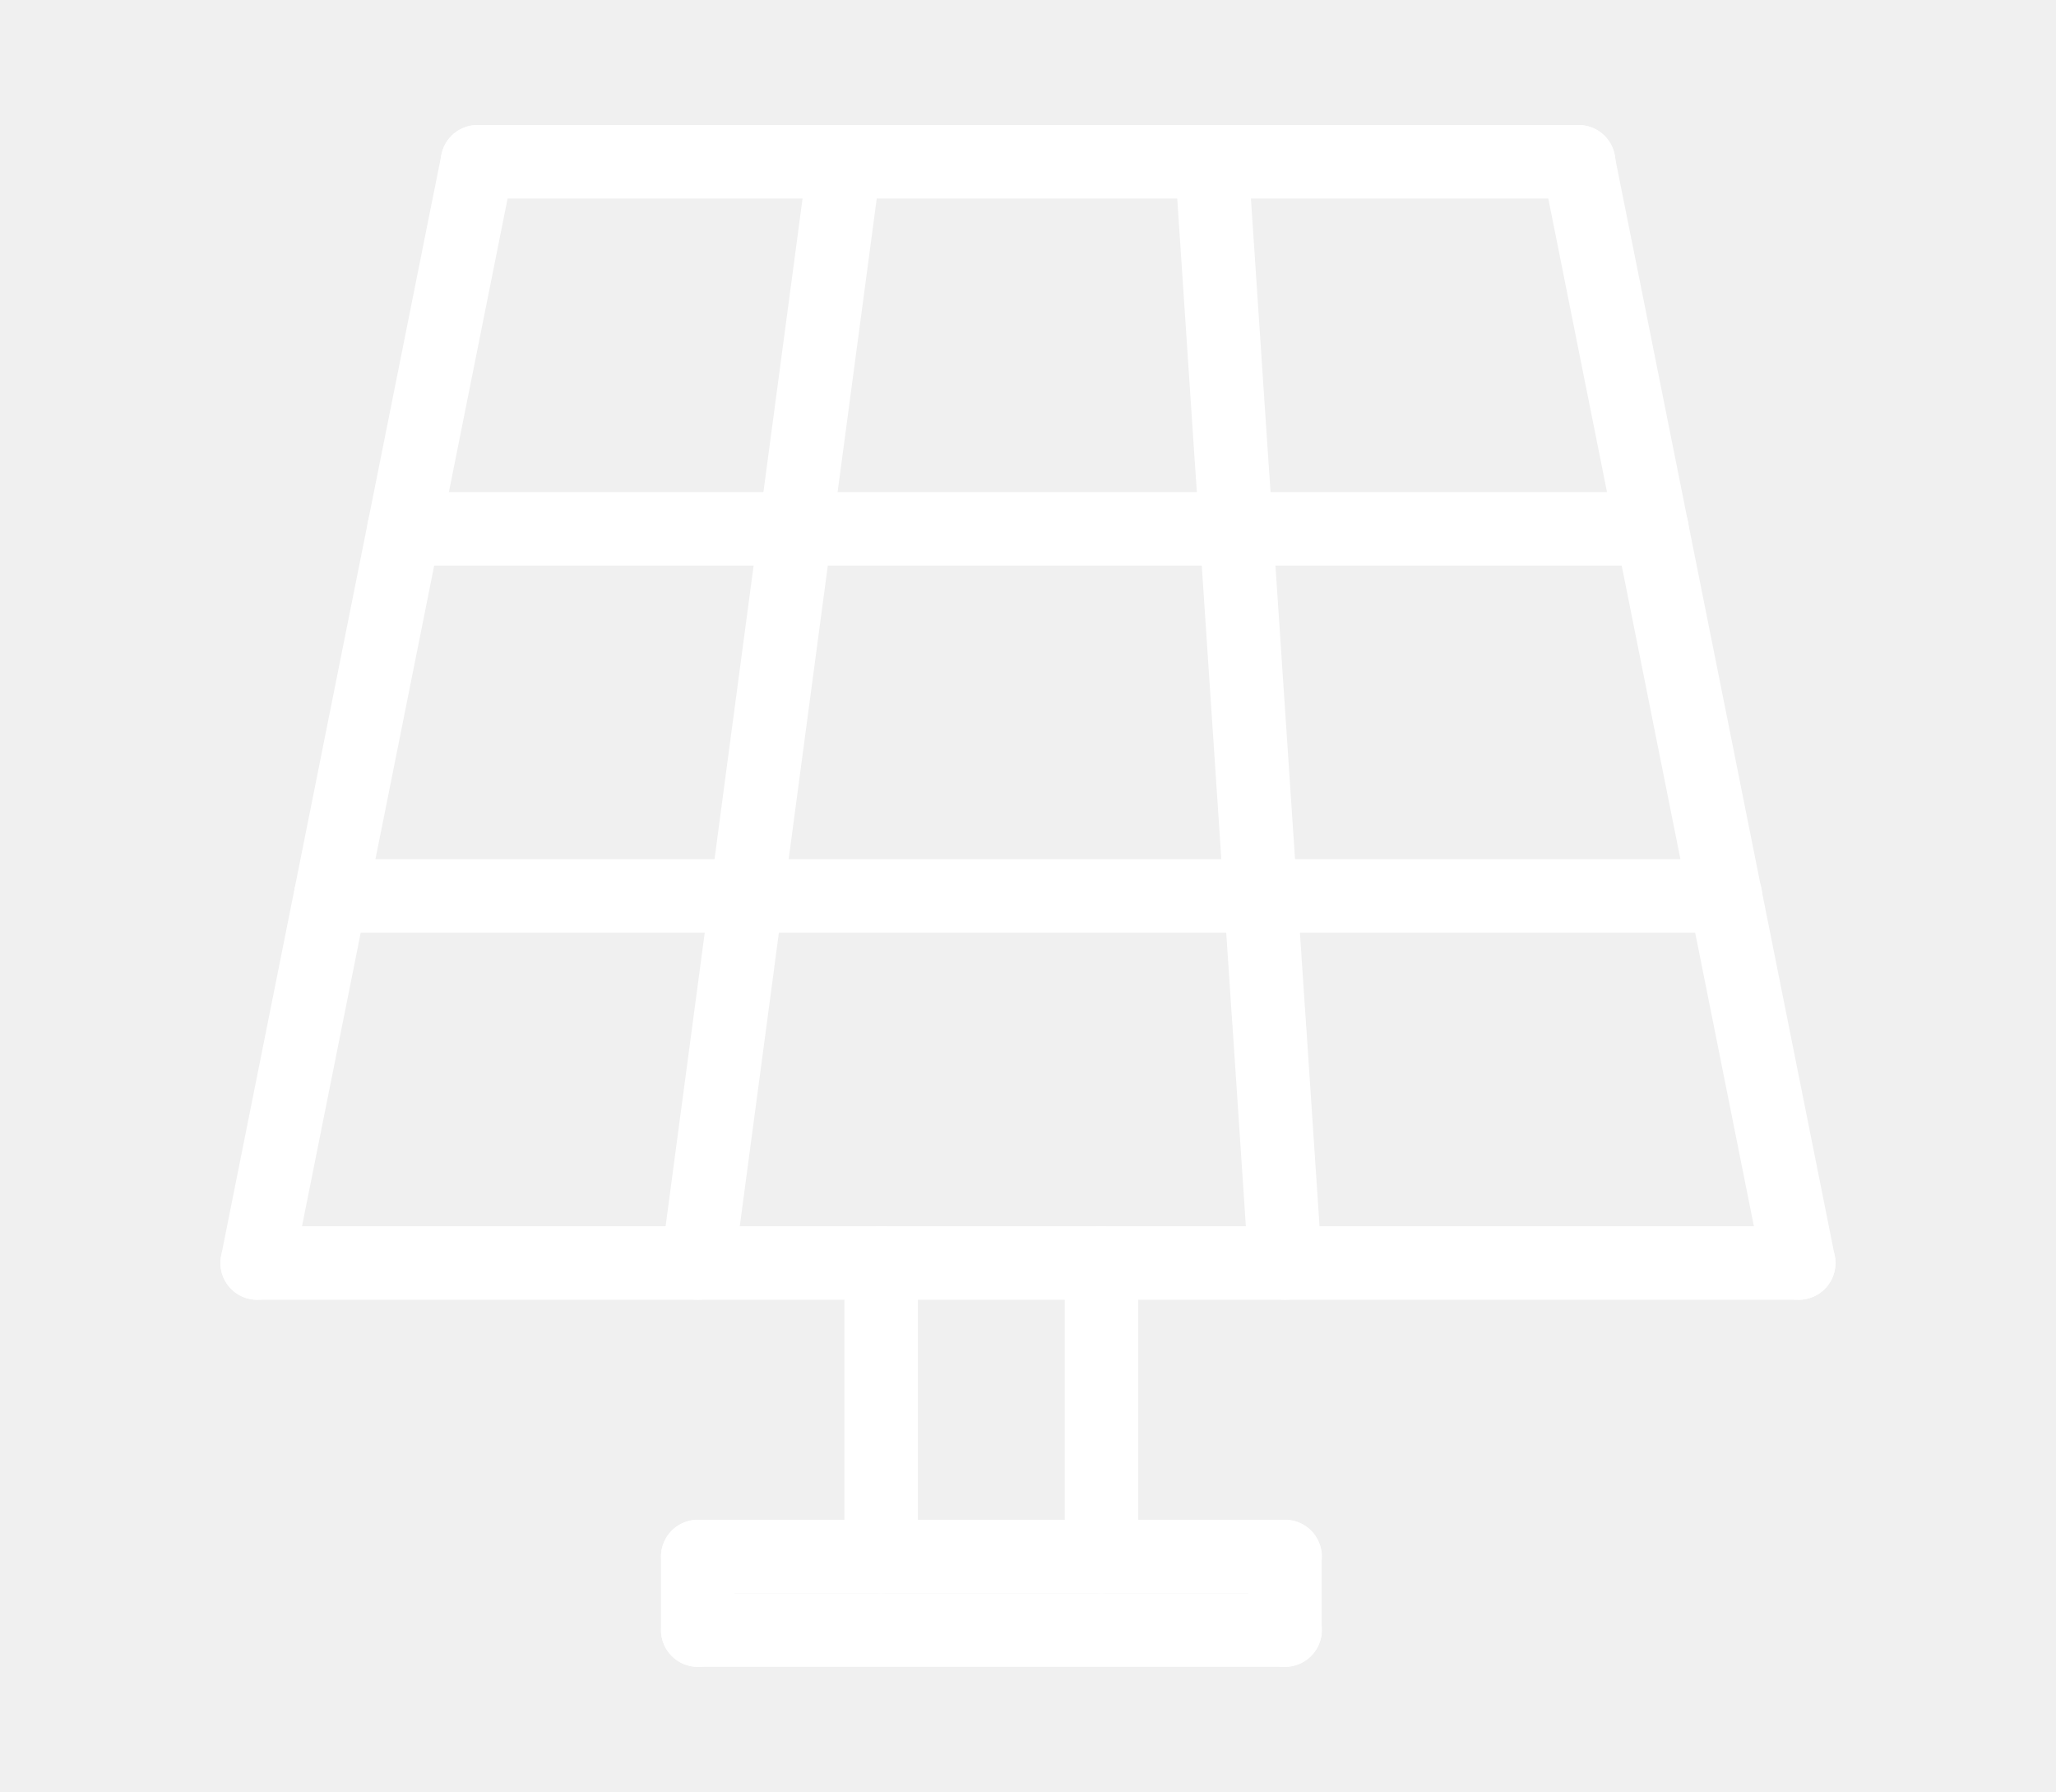
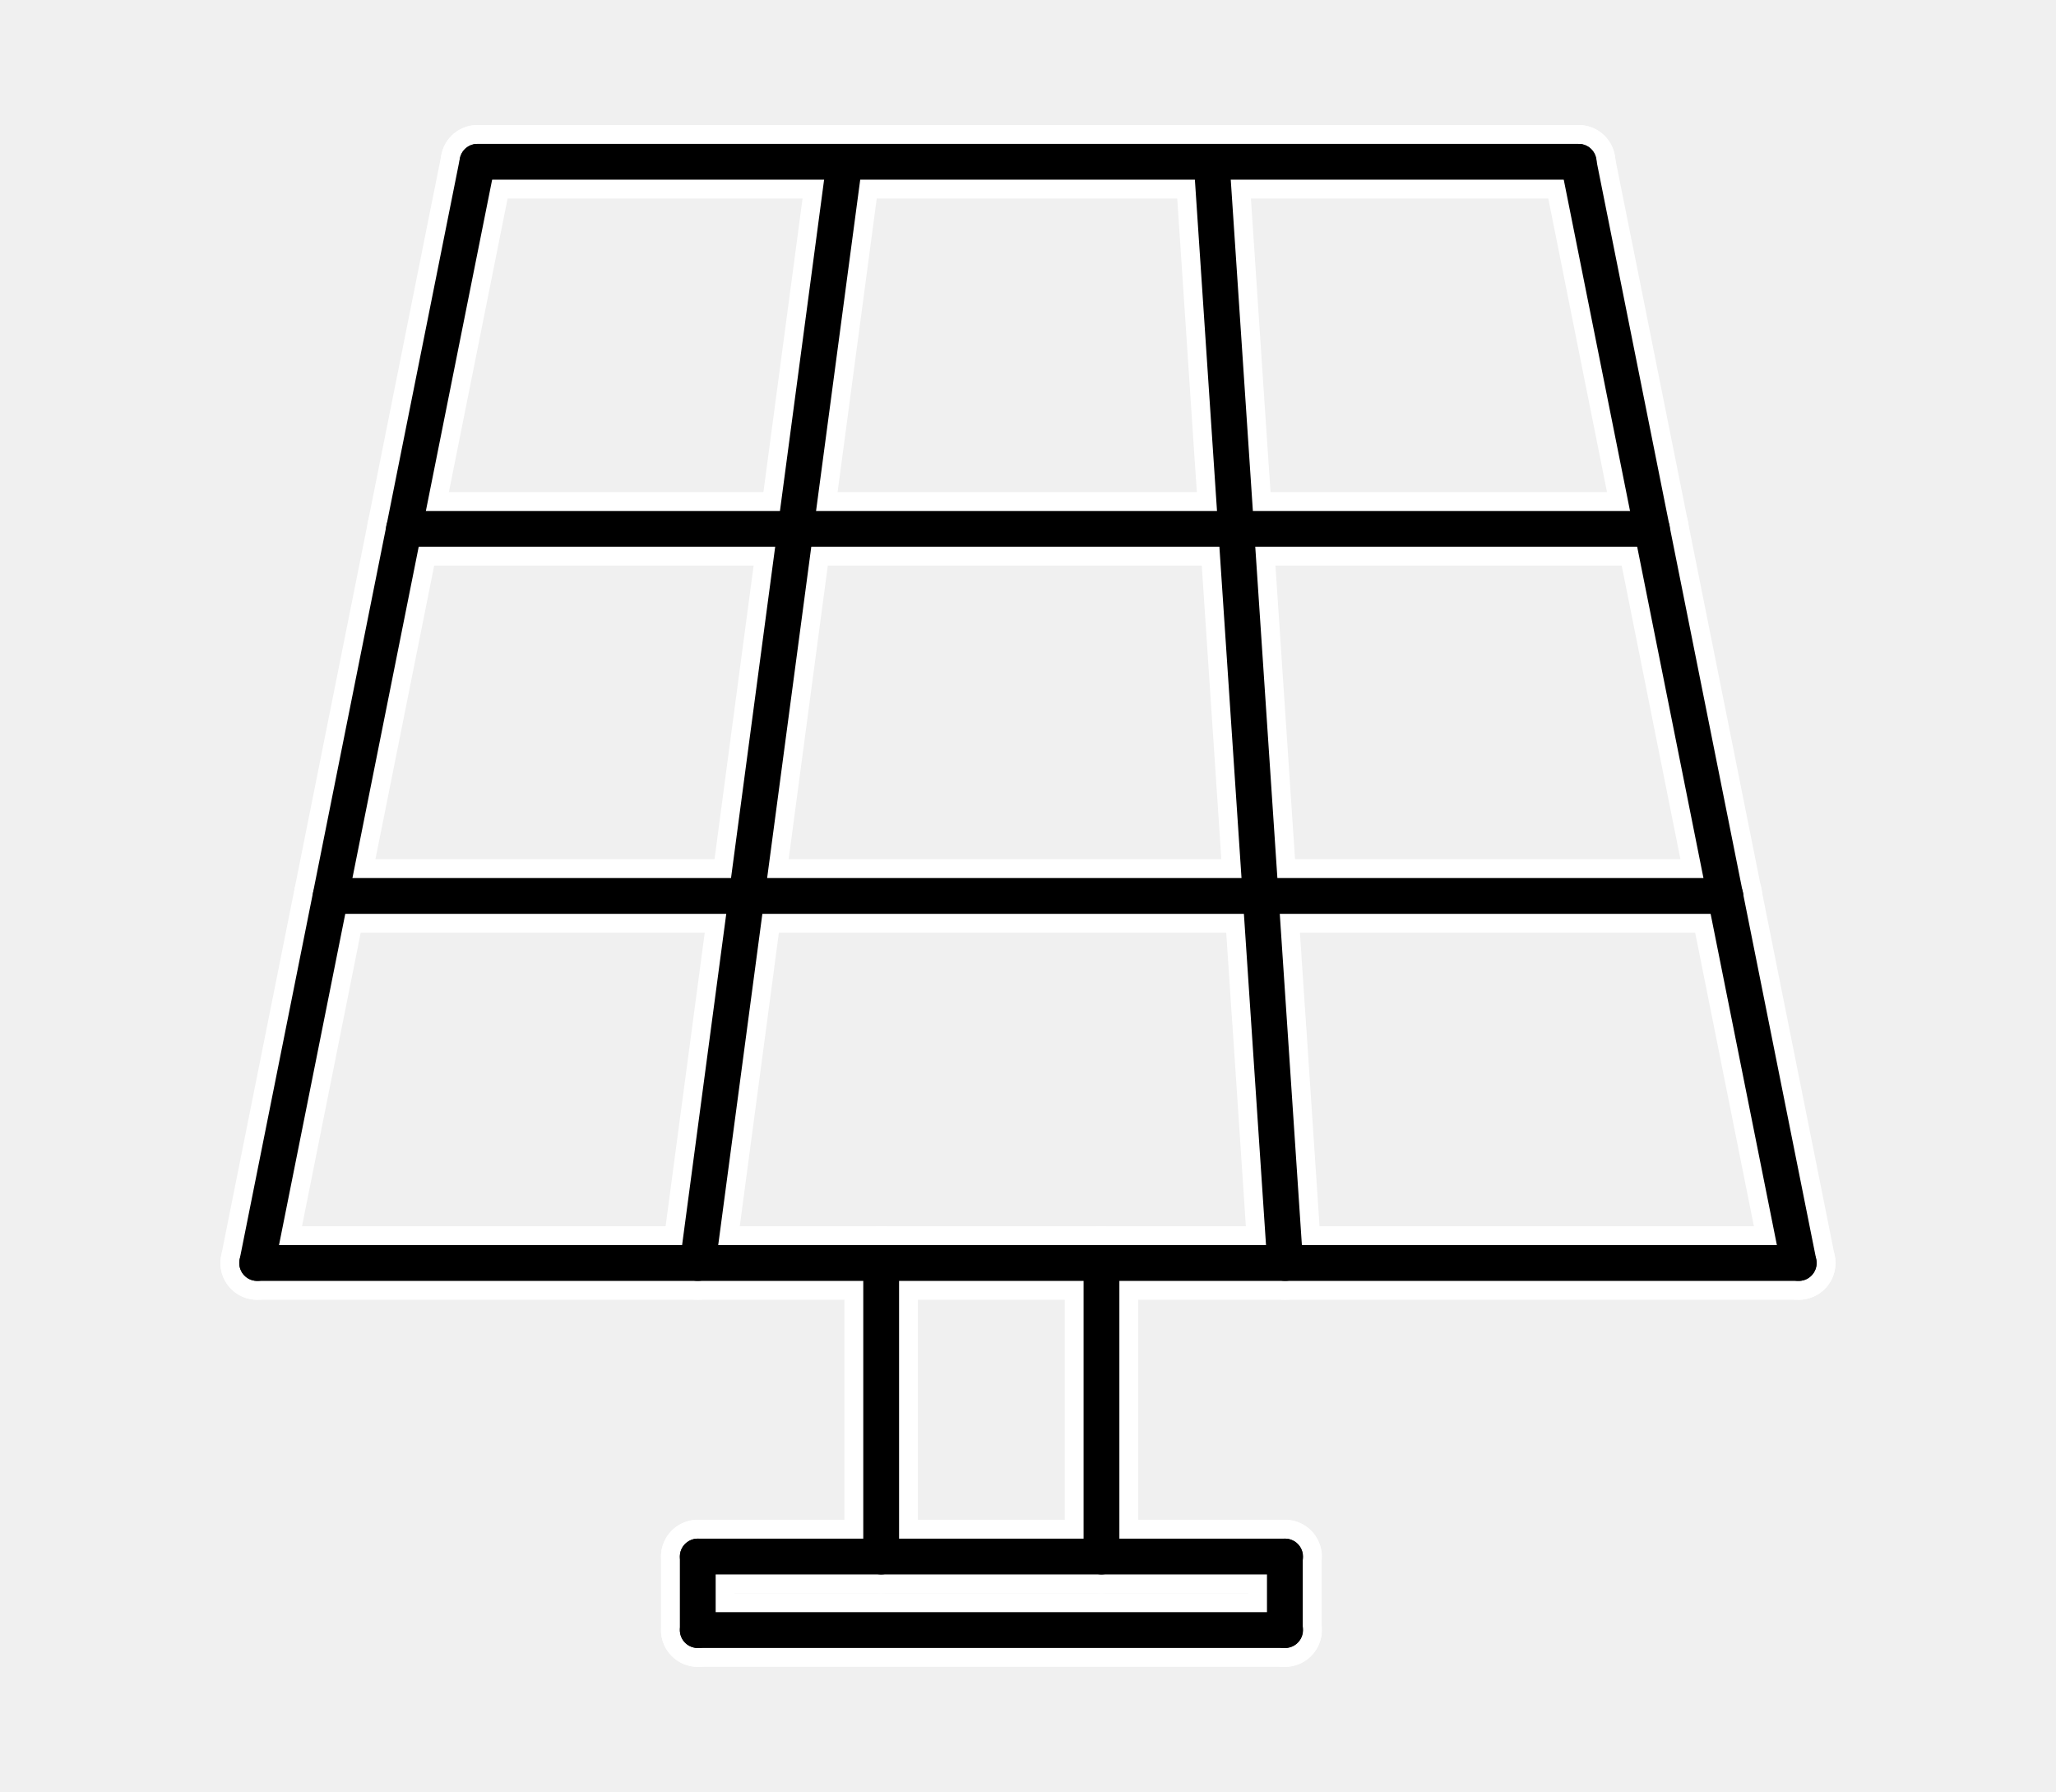
<svg xmlns="http://www.w3.org/2000/svg" width="7.654mm" height="6.67mm" viewBox="0 0 7.654 6.67" version="1.1" id="svg1">
  <defs id="defs1" />
  <g id="layer1" transform="translate(-73.66736,-132.8436)">
    <g id="g10389" transform="translate(-331.6742,175.0547)">
      <g id="g10019" transform="matrix(1.032907,0,0,1.032907,10.84842,-27.94451)" style="stroke:#ffffff">
        <path id="path5718-09" d="m 383.646,-13.229 h 3.969" style="fill:none;stroke:#ffffff;stroke-width:0.265;stroke-linecap:round;stroke-linejoin:round;stroke-miterlimit:4;stroke-dasharray:none;stroke-opacity:1" />
        <path id="path5718-09-3" d="m 382.852,-9.26 h 5.556" style="fill:none;stroke:#ffffff;stroke-width:0.265;stroke-linecap:round;stroke-linejoin:round;stroke-miterlimit:4;stroke-dasharray:none;stroke-opacity:1" />
        <path id="path5718-09-3-6" d="m 383.117,-10.583 h 5.027" style="fill:none;stroke:#ffffff;stroke-width:0.265;stroke-linecap:round;stroke-linejoin:round;stroke-miterlimit:4;stroke-dasharray:none;stroke-opacity:1" />
        <path id="path5718-09-3-0" d="m 383.381,-11.906 h 4.498" style="fill:none;stroke:#ffffff;stroke-width:0.265;stroke-linecap:round;stroke-linejoin:round;stroke-miterlimit:4;stroke-dasharray:none;stroke-opacity:1" />
        <path id="path5718-09-3-62" d="m 382.852,-9.26 0.794,-3.969" style="fill:none;stroke:#ffffff;stroke-width:0.265;stroke-linecap:round;stroke-linejoin:round;stroke-miterlimit:4;stroke-dasharray:none;stroke-opacity:1" />
        <path id="path5718-09-3-62-6" d="m 388.408,-9.26 -0.794,-3.969" style="fill:none;stroke:#ffffff;stroke-width:0.265;stroke-linecap:round;stroke-linejoin:round;stroke-miterlimit:4;stroke-dasharray:none;stroke-opacity:1" />
        <path id="path5718-09-3-6-1" d="m 384.969,-13.229 -0.529,3.969" style="fill:none;stroke:#ffffff;stroke-width:0.265;stroke-linecap:round;stroke-linejoin:round;stroke-miterlimit:4;stroke-dasharray:none;stroke-opacity:1" />
        <path id="path5718-09-3-6-1-8" d="m 386.292,-13.229 0.265,3.969" style="fill:none;stroke:#ffffff;stroke-width:0.265;stroke-linecap:round;stroke-linejoin:round;stroke-miterlimit:4;stroke-dasharray:none;stroke-opacity:1" />
        <path id="path5718-09-3-6-1-7" d="m 384.44,-7.937 h 2.117" style="fill:none;stroke:#ffffff;stroke-width:0.265;stroke-linecap:round;stroke-linejoin:round;stroke-miterlimit:4;stroke-dasharray:none;stroke-opacity:1" />
        <path id="path5718-09-3-6-1-7-9" d="m 384.44,-8.202 h 2.117" style="fill:none;stroke:#ffffff;stroke-width:0.265;stroke-linecap:round;stroke-linejoin:round;stroke-miterlimit:4;stroke-dasharray:none;stroke-opacity:1" />
        <path id="path5718-09-3-6-1-7-2" d="m 385.101,-9.26 v 1.058" style="fill:none;stroke:#ffffff;stroke-width:0.265;stroke-linecap:round;stroke-linejoin:round;stroke-miterlimit:4;stroke-dasharray:none;stroke-opacity:1" />
        <path id="path5718-09-3-6-1-7-2-0" d="m 385.895,-9.26 v 1.058" style="fill:none;stroke:#ffffff;stroke-width:0.265;stroke-linecap:round;stroke-linejoin:round;stroke-miterlimit:4;stroke-dasharray:none;stroke-opacity:1" />
        <path id="path5718-09-3-6-1-7-9-2" d="M 386.556,-7.937 V -8.202" style="fill:none;stroke:#ffffff;stroke-width:0.265;stroke-linecap:round;stroke-linejoin:round;stroke-miterlimit:4;stroke-dasharray:none;stroke-opacity:1" />
        <path id="path5718-09-3-6-1-7-9-2-3" d="m 384.44,-7.937 v -0.265" style="fill:none;stroke:#ffffff;stroke-width:0.265;stroke-linecap:round;stroke-linejoin:round;stroke-miterlimit:4;stroke-dasharray:none;stroke-opacity:1" />
      </g>
+       <g id="g10019-5" transform="matrix(1.032907,0,0,1.032907,10.84842,-27.94451)" style="stroke:#000000;stroke-width:0.129;stroke-dasharray:none">
+         <path id="path5718-09-6" d="m 383.646,-13.229 h 3.969" style="fill:none;stroke:#000000;stroke-width:0.129;stroke-linecap:round;stroke-linejoin:round;stroke-miterlimit:4;stroke-dasharray:none;stroke-opacity:1" />
+         <path id="path5718-09-3-2" d="m 382.852,-9.26 h 5.556" style="fill:none;stroke:#000000;stroke-width:0.129;stroke-linecap:round;stroke-linejoin:round;stroke-miterlimit:4;stroke-dasharray:none;stroke-opacity:1" />
+         <path id="path5718-09-3-6-5" d="m 383.117,-10.583 h 5.027" style="fill:none;stroke:#000000;stroke-width:0.129;stroke-linecap:round;stroke-linejoin:round;stroke-miterlimit:4;stroke-dasharray:none;stroke-opacity:1" />
+         <path id="path5718-09-3-0-4" d="m 383.381,-11.906 h 4.498" style="fill:none;stroke:#000000;stroke-width:0.129;stroke-linecap:round;stroke-linejoin:round;stroke-miterlimit:4;stroke-dasharray:none;stroke-opacity:1" />
+         <path id="path5718-09-3-62-3" d="m 382.852,-9.26 0.794,-3.969" style="fill:none;stroke:#000000;stroke-width:0.129;stroke-linecap:round;stroke-linejoin:round;stroke-miterlimit:4;stroke-dasharray:none;stroke-opacity:1" />
+         <path id="path5718-09-3-62-6-1" d="m 388.408,-9.26 -0.794,-3.969" style="fill:none;stroke:#000000;stroke-width:0.129;stroke-linecap:round;stroke-linejoin:round;stroke-miterlimit:4;stroke-dasharray:none;stroke-opacity:1" />
+         <path id="path5718-09-3-6-1-2" d="m 384.969,-13.229 -0.529,3.969" style="fill:none;stroke:#000000;stroke-width:0.129;stroke-linecap:round;stroke-linejoin:round;stroke-miterlimit:4;stroke-dasharray:none;stroke-opacity:1" />
+         <path id="path5718-09-3-6-1-8-1" d="m 386.292,-13.229 0.265,3.969" style="fill:none;stroke:#000000;stroke-width:0.129;stroke-linecap:round;stroke-linejoin:round;stroke-miterlimit:4;stroke-dasharray:none;stroke-opacity:1" />
+         <path id="path5718-09-3-6-1-7-5" d="m 384.44,-7.937 h 2.117" style="fill:none;stroke:#000000;stroke-width:0.129;stroke-linecap:round;stroke-linejoin:round;stroke-miterlimit:4;stroke-dasharray:none;stroke-opacity:1" />
+         <path id="path5718-09-3-6-1-7-9-5" d="m 384.44,-8.202 h 2.117" style="fill:none;stroke:#000000;stroke-width:0.129;stroke-linecap:round;stroke-linejoin:round;stroke-miterlimit:4;stroke-dasharray:none;stroke-opacity:1" />
+         <path id="path5718-09-3-6-1-7-2-2" d="m 385.101,-9.26 v 1.058" style="fill:none;stroke:#000000;stroke-width:0.129;stroke-linecap:round;stroke-linejoin:round;stroke-miterlimit:4;stroke-dasharray:none;stroke-opacity:1" />
+         <path id="path5718-09-3-6-1-7-2-0-3" d="m 385.895,-9.26 v 1.058" style="fill:none;stroke:#000000;stroke-width:0.129;stroke-linecap:round;stroke-linejoin:round;stroke-miterlimit:4;stroke-dasharray:none;stroke-opacity:1" />
+         <path id="path5718-09-3-6-1-7-9-2-2" d="M 386.556,-7.937 V -8.202" style="fill:none;stroke:#000000;stroke-width:0.129;stroke-linecap:round;stroke-linejoin:round;stroke-miterlimit:4;stroke-dasharray:none;stroke-opacity:1" />
+         <path id="path5718-09-3-6-1-7-9-2-3-9" d="m 384.44,-7.937 v -0.265" style="fill:none;stroke:#000000;stroke-width:0.129;stroke-linecap:round;stroke-linejoin:round;stroke-miterlimit:4;stroke-dasharray:none;stroke-opacity:1" />
+       </g>
    </g>
  </g>
</svg>
